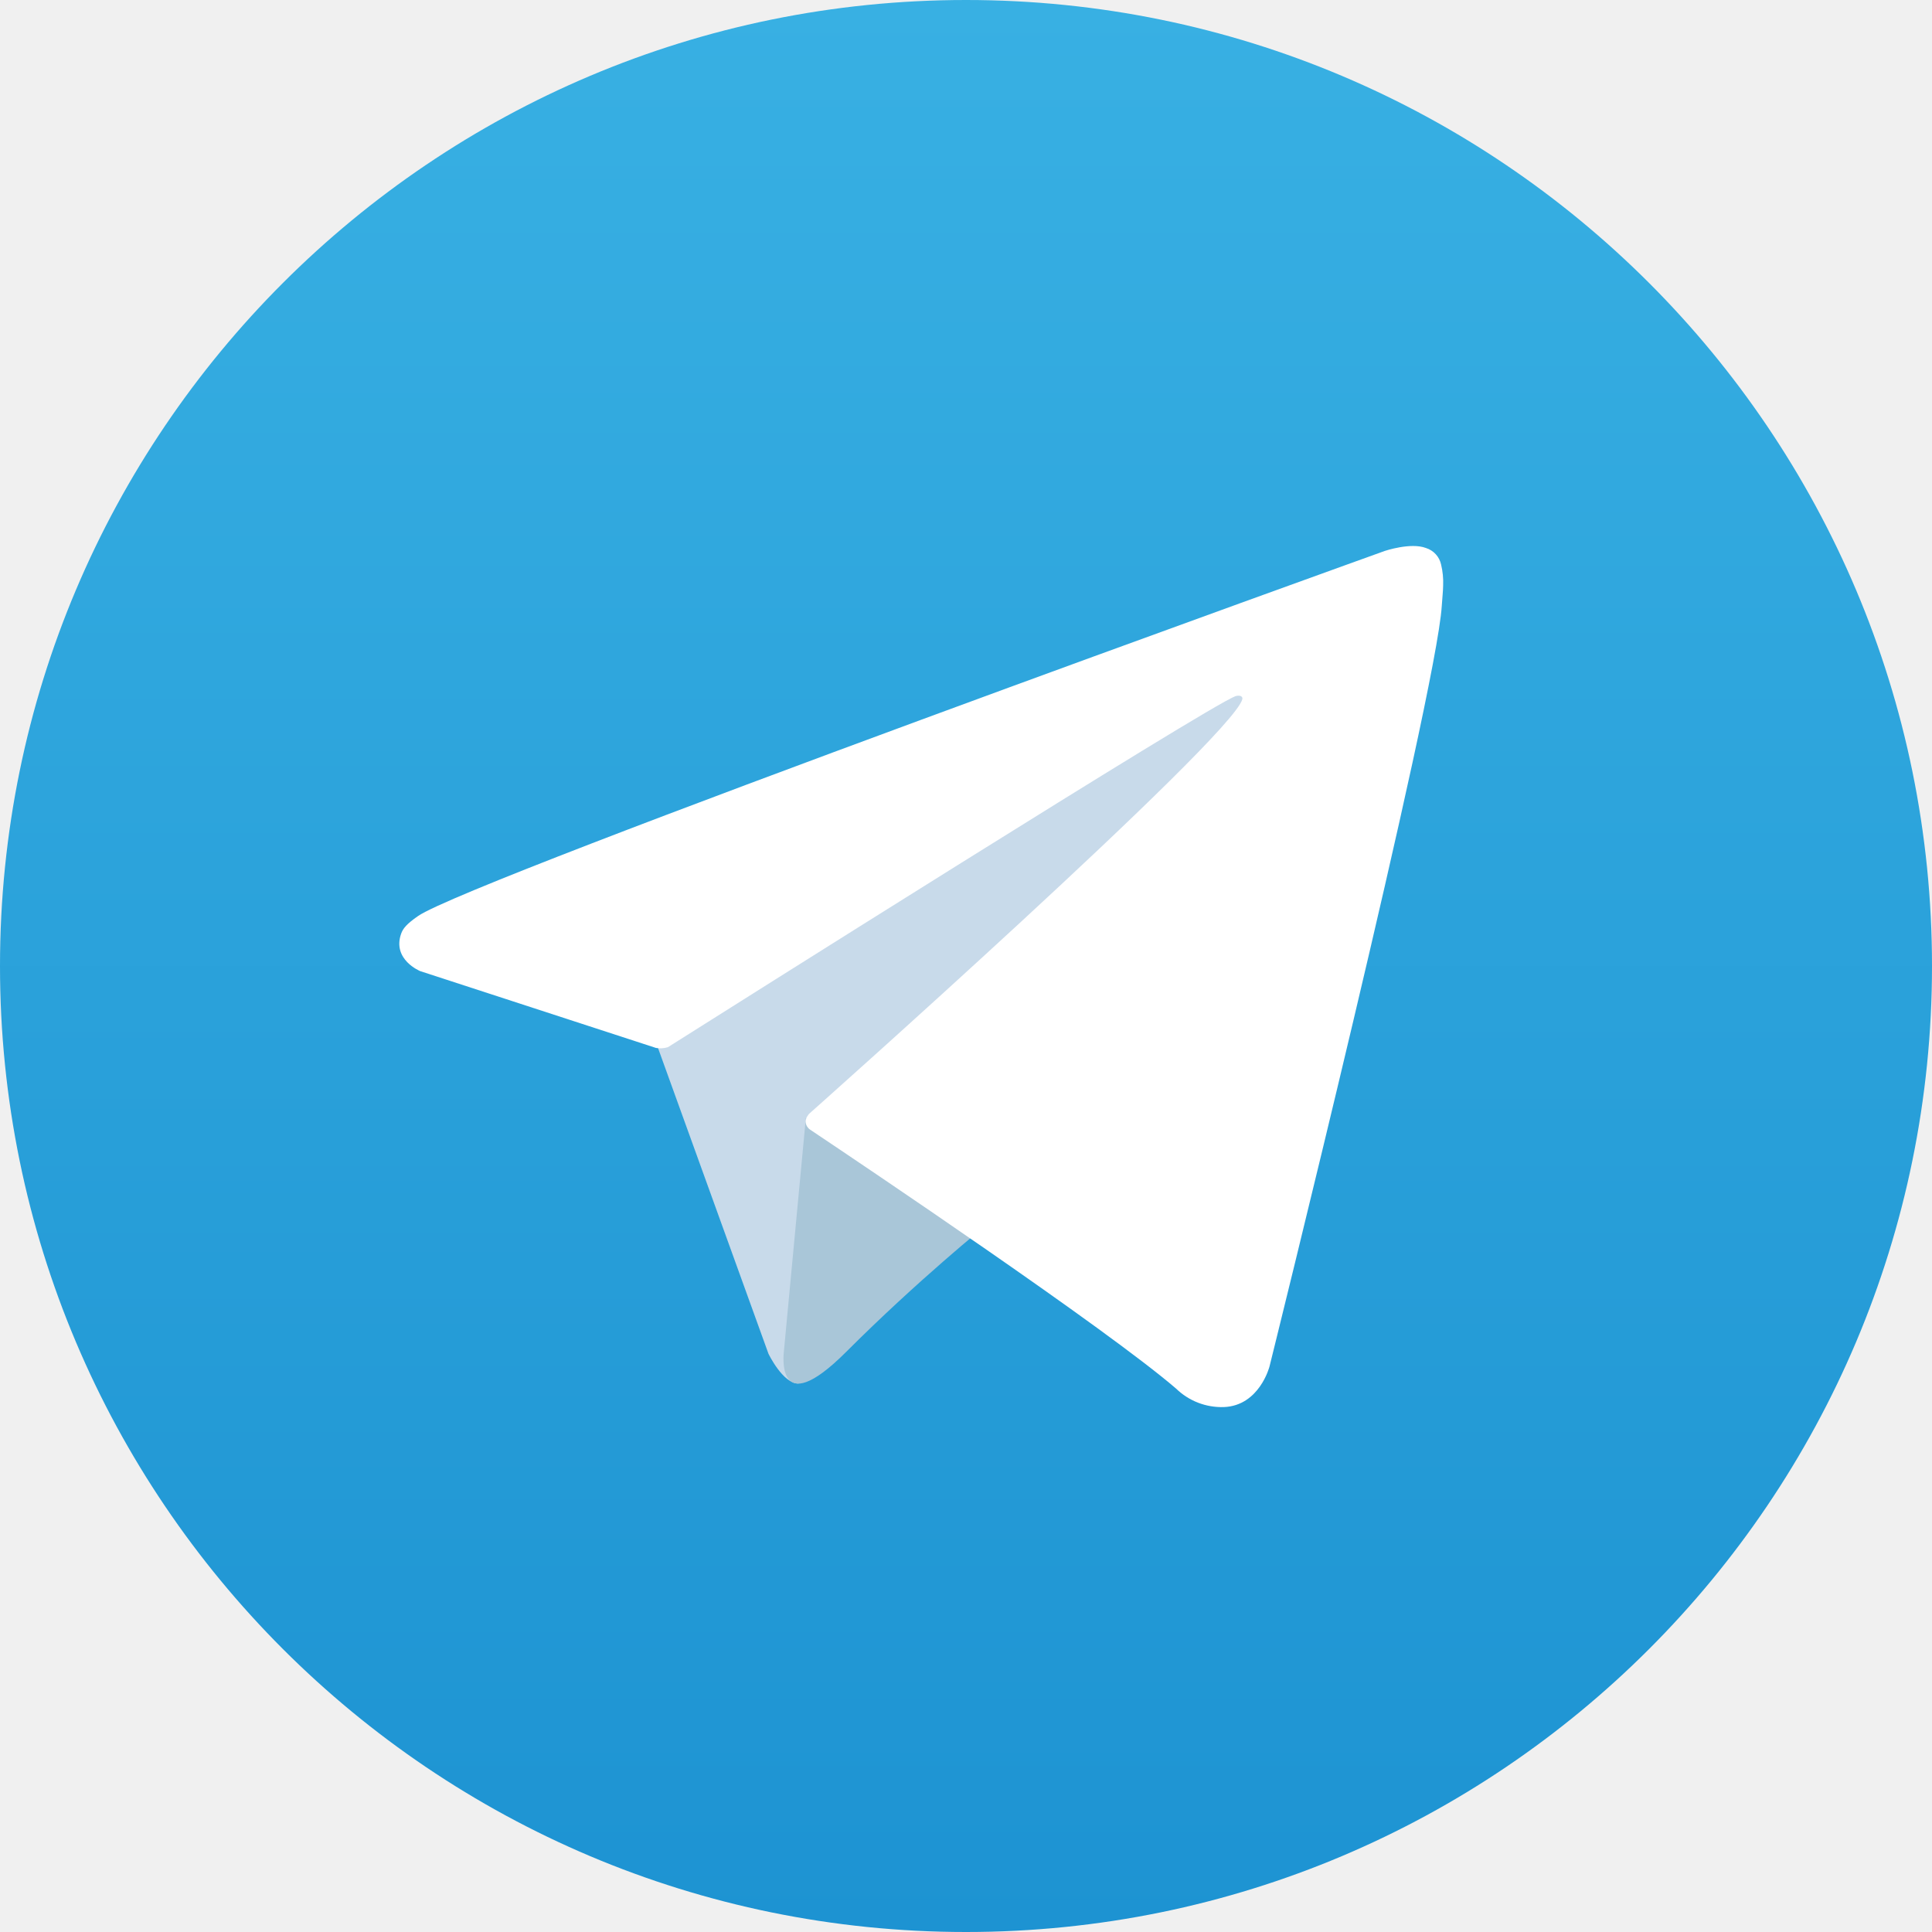
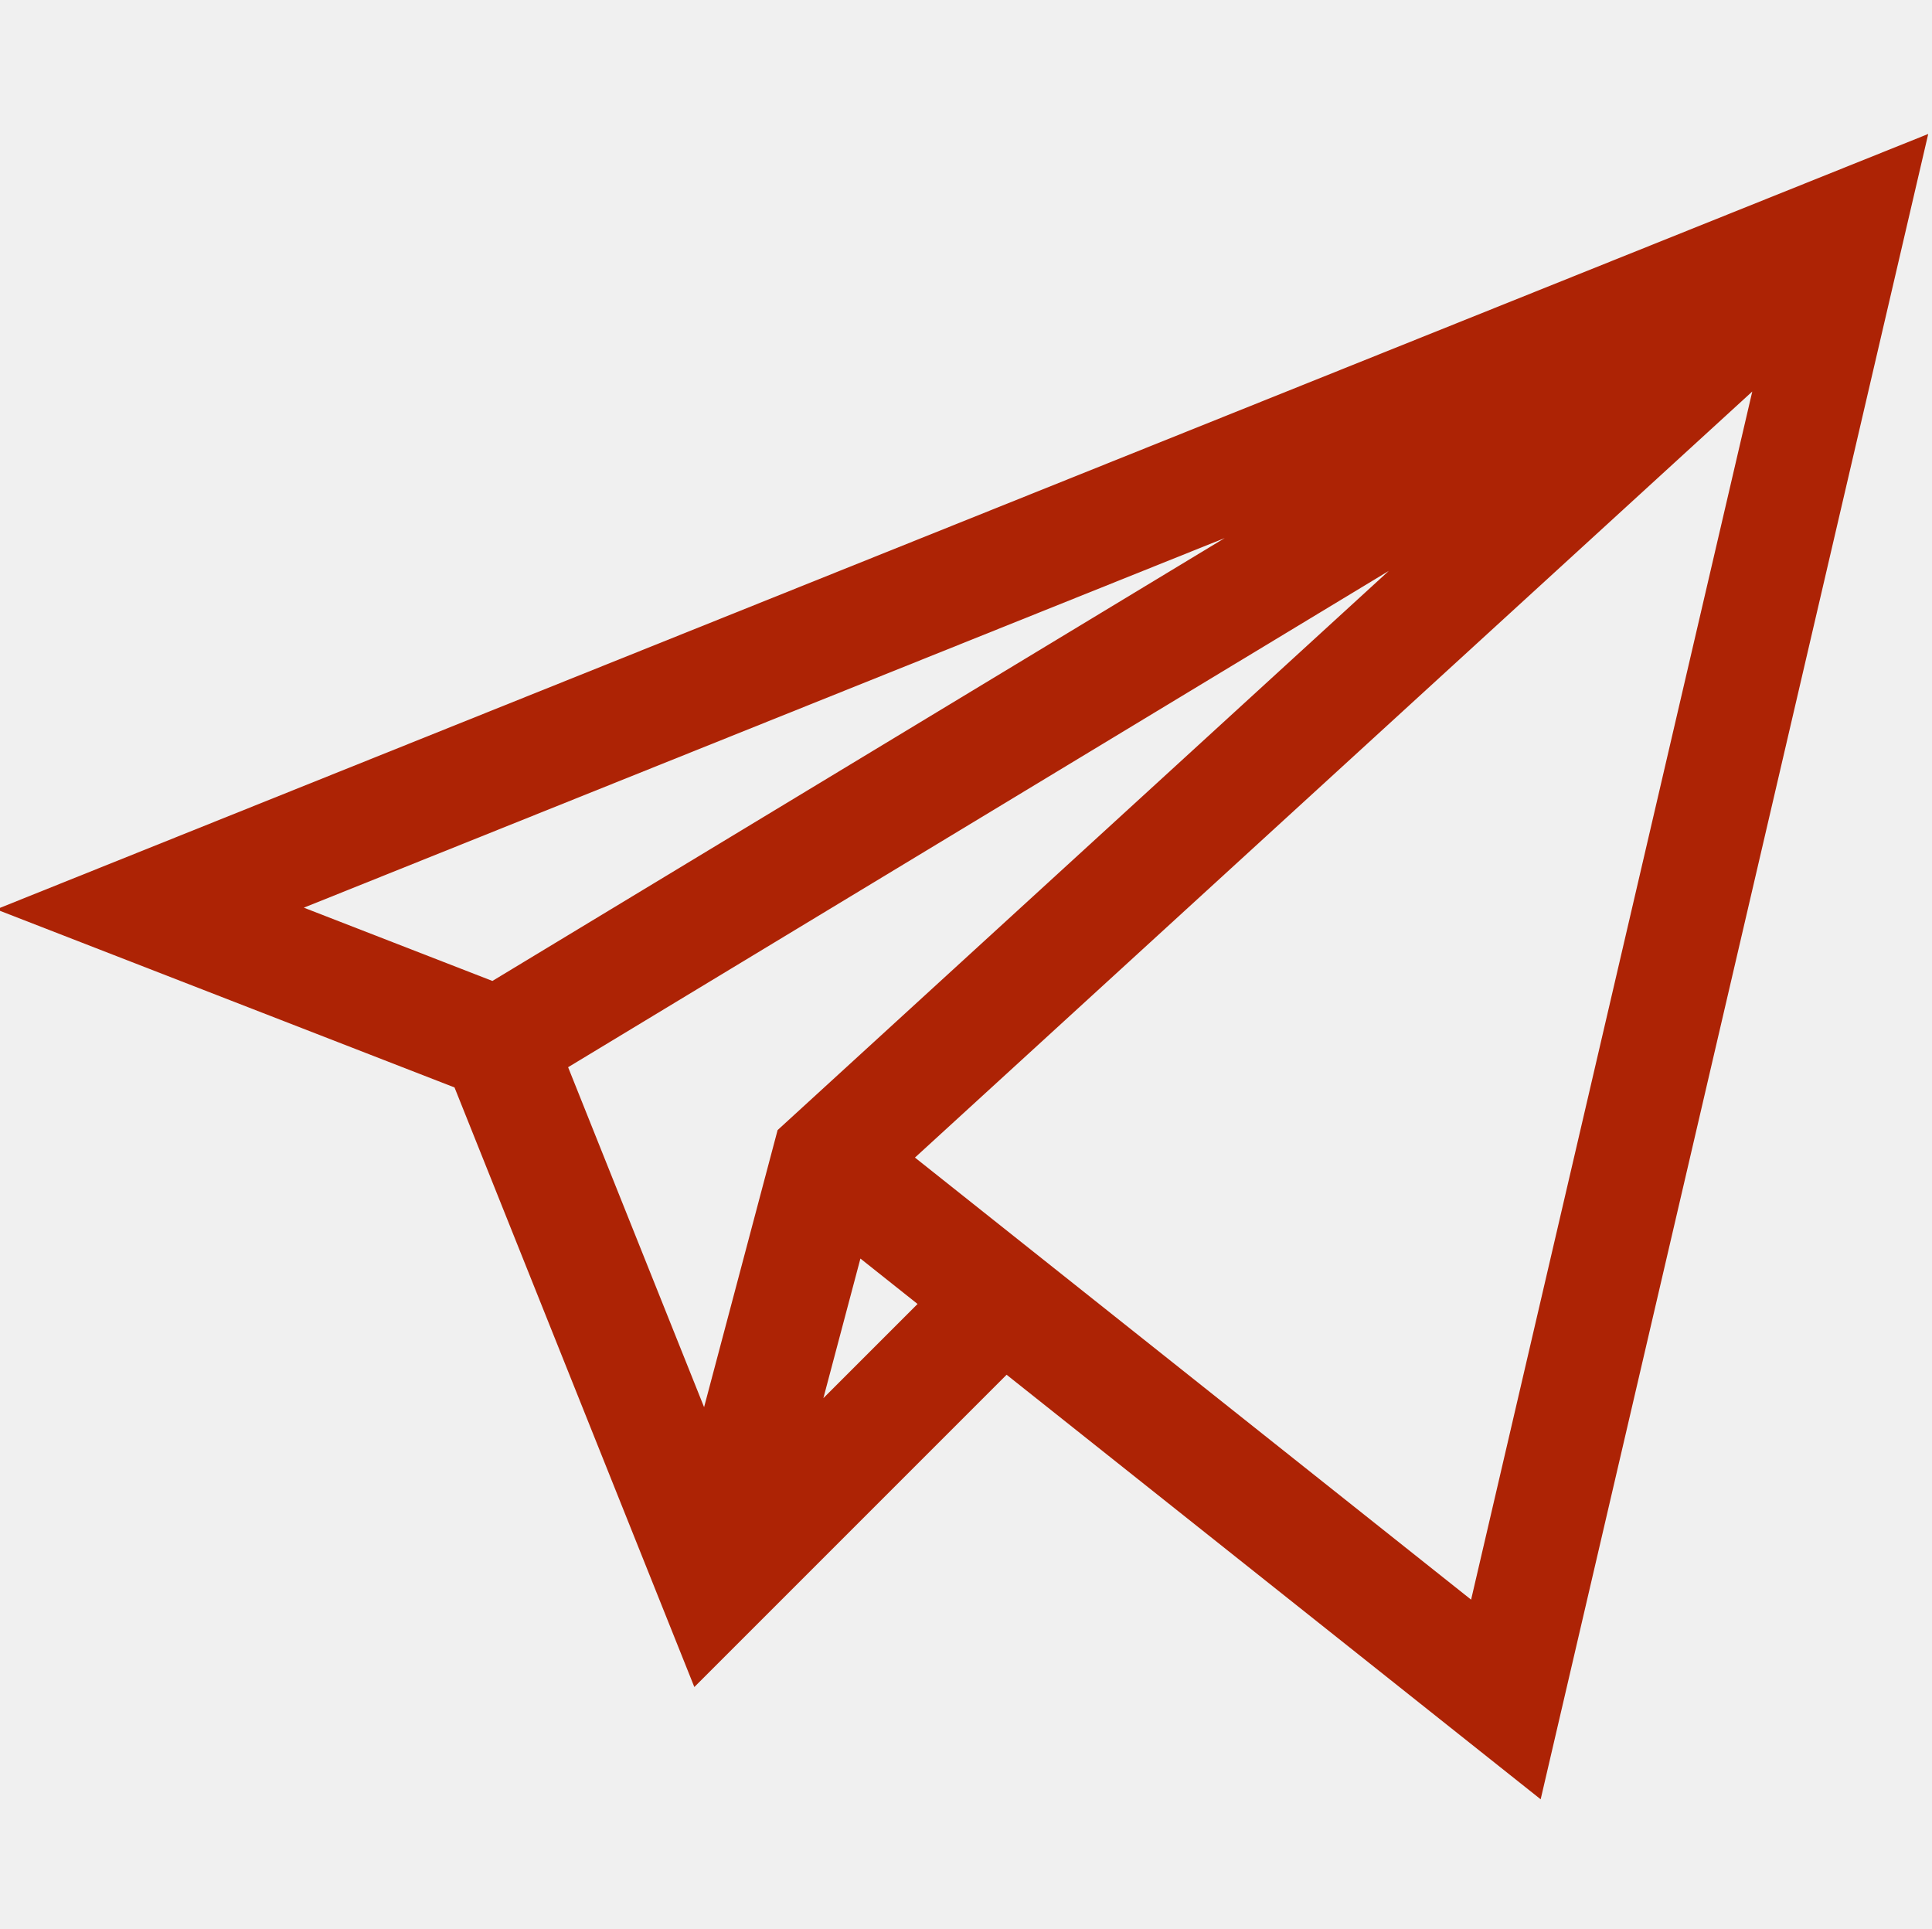
- <svg xmlns="http://www.w3.org/2000/svg" width="240" height="240" viewBox="0 0 240 240" fill="none">
-   <path d="M120 240C186.274 240 240 186.274 240 120C240 53.726 186.274 0 120 0C53.726 0 0 53.726 0 120C0 186.274 53.726 240 120 240Z" fill="url(#paint0_linear_258_9)" />
-   <path d="M81.229 128.772L95.466 168.178C95.466 168.178 97.246 171.865 99.152 171.865C101.058 171.865 129.407 142.373 129.407 142.373L160.932 81.483L81.737 118.6L81.229 128.772Z" fill="#C8DAEA" />
-   <path d="M100.106 138.878L97.373 167.924C97.373 167.924 96.229 176.824 105.127 167.924C114.025 159.024 122.542 152.161 122.542 152.161" fill="#A9C6D8" />
-   <path d="M81.486 130.178L52.2 120.636C52.2 120.636 48.7 119.216 49.827 115.996C50.059 115.332 50.527 114.767 51.927 113.796C58.416 109.273 172.033 68.436 172.033 68.436C172.033 68.436 175.241 67.355 177.133 68.074C177.601 68.219 178.022 68.485 178.353 68.847C178.685 69.208 178.914 69.65 179.018 70.129C179.222 70.975 179.308 71.845 179.272 72.714C179.263 73.466 179.172 74.163 179.103 75.256C178.411 86.421 157.703 169.749 157.703 169.749C157.703 169.749 156.464 174.625 152.025 174.792C150.934 174.827 149.847 174.642 148.829 174.249C147.811 173.855 146.883 173.26 146.1 172.5C137.389 165.007 107.281 144.773 100.628 140.323C100.478 140.221 100.352 140.087 100.257 139.932C100.163 139.777 100.103 139.603 100.082 139.423C99.989 138.954 100.499 138.373 100.499 138.373C100.499 138.373 152.925 91.773 154.32 86.881C154.428 86.502 154.02 86.315 153.472 86.481C149.99 87.762 89.628 125.881 82.966 130.088C82.486 130.233 81.98 130.264 81.486 130.178V130.178Z" fill="white" />
-   <defs>
-     <linearGradient id="paint0_linear_258_9" x1="120" y1="240" x2="120" y2="0" gradientUnits="userSpaceOnUse">
-       <stop stop-color="#1D93D2" />
-       <stop offset="1" stop-color="#38B0E3" />
-     </linearGradient>
-   </defs>
+ <svg xmlns="http://www.w3.org/2000/svg" fill="#ad2305" viewBox="1 -35 512 511">
+   <path d="m121.453 253.172 63.555 158.887 82.75-82.754 141.535 112.504 102.707-441.309-512 205.48zm-39.934-47.641 244.047-97.945-194.074 117.363zm287.535-89.25-161.98 148.188-19.484 73.426-36.035-90.086zm-149.852 219.23 9.816-36.996 15.145 12.035zm171.656 53.395-147.387-117.152 221.902-203.008zm0 0" />
</svg>
